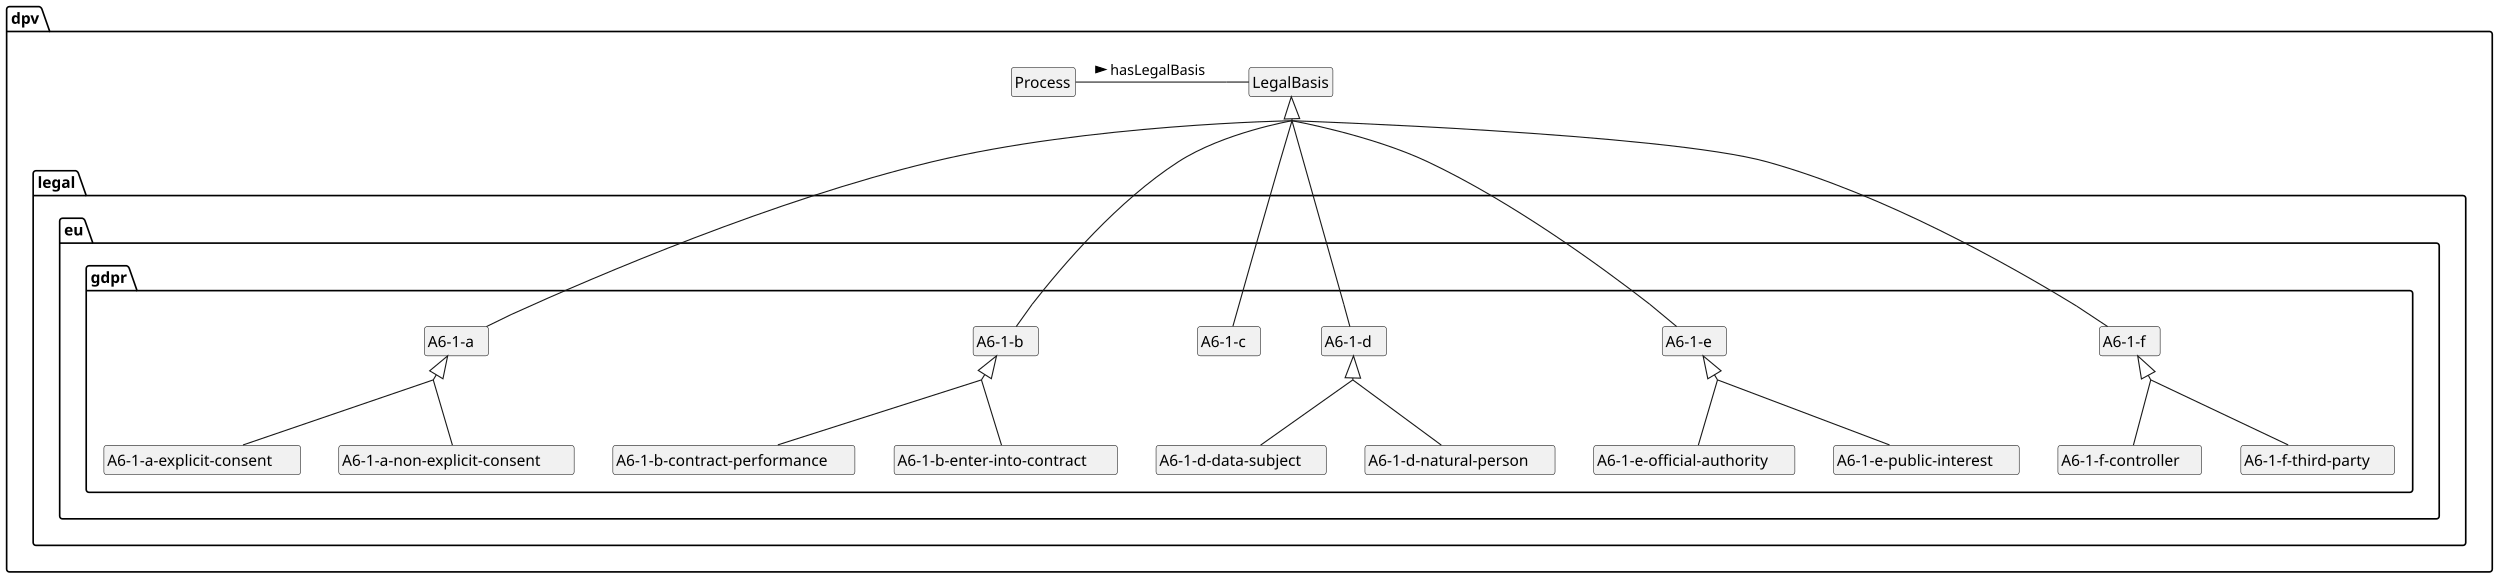
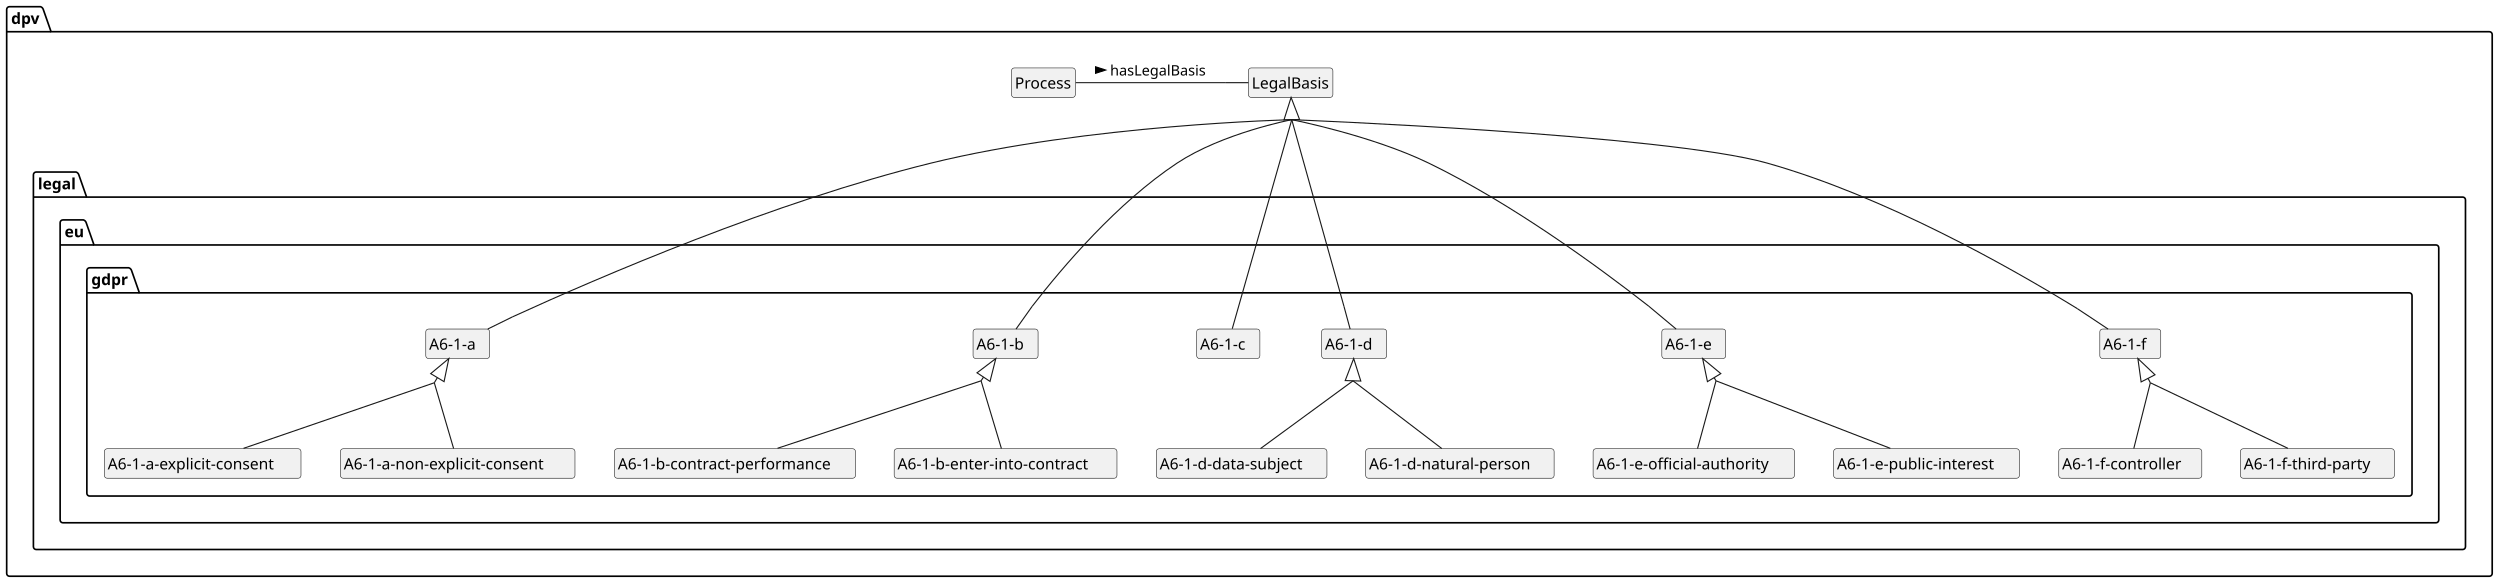
- <svg xmlns="http://www.w3.org/2000/svg" contentStyleType="text/css" height="524px" preserveAspectRatio="none" style="width:2262px;height:524px;background:#FFFFFF;" version="1.1" viewBox="0 0 2262 524" width="2262px" zoomAndPan="magnify">
+ <svg xmlns="http://www.w3.org/2000/svg" contentStyleType="text/css" data-diagram-type="CLASS" height="524px" preserveAspectRatio="none" style="width:2245px;height:524px;background:#FFFFFF;" version="1.1" viewBox="0 0 2245 524" width="2245px" zoomAndPan="magnify">
  <defs />
  <g>
    <g id="cluster_dpv">
-       <path d="M8.5,6 L35.5,6 A3.75,3.75 0 0 1 38,8.5 L45,28.488 L2252.5,28.488 A2.5,2.5 0 0 1 2255,30.988 L2255,514.96 A2.5,2.5 0 0 1 2252.5,517.46 L8.5,517.46 A2.5,2.5 0 0 1 6,514.96 L6,8.5 A2.5,2.5 0 0 1 8.5,6 " fill="none" style="stroke:#000000;stroke-width:1.5;" />
-       <line style="stroke:#000000;stroke-width:1.5;" x1="6" x2="45" y1="28.488" y2="28.488" />
-       <text fill="#000000" font-family="sans-serif" font-size="14" font-weight="bold" lengthAdjust="spacing" textLength="26" x="10" y="21.535">dpv</text>
+       <path d="M8.5,6 L36.358,6 A3.75,3.75 0 0 1 38.858,8.5 L45.858,28.488 L2235.5,28.488 A2.5,2.5 0 0 1 2238,30.988 L2238,514.96 A2.5,2.5 0 0 1 2235.5,517.46 L8.5,517.46 A2.5,2.5 0 0 1 6,514.96 L6,8.5 A2.5,2.5 0 0 1 8.5,6 " fill="transparent" style="stroke:#000000;stroke-width:1.5;" />
+       <line style="stroke:#000000;stroke-width:1.5;" x1="6" x2="45.858" y1="28.488" y2="28.488" />
+       <text fill="#000000" font-family="sans-serif" font-size="14" font-weight="bold" lengthAdjust="spacing" textLength="26.858" x="10" y="21.535">dpv</text>
    </g>
    <g id="cluster_legal">
-       <path d="M32.5,154.48 L68.5,154.48 A3.75,3.75 0 0 1 71,156.98 L78,176.968 L2228.5,176.968 A2.5,2.5 0 0 1 2231,179.468 L2231,490.96 A2.5,2.5 0 0 1 2228.5,493.46 L32.5,493.46 A2.5,2.5 0 0 1 30,490.96 L30,156.98 A2.5,2.5 0 0 1 32.5,154.48 " fill="none" style="stroke:#000000;stroke-width:1.5;" />
-       <line style="stroke:#000000;stroke-width:1.5;" x1="30" x2="78" y1="176.968" y2="176.968" />
-       <text fill="#000000" font-family="sans-serif" font-size="14" font-weight="bold" lengthAdjust="spacing" textLength="35" x="34" y="170.015">legal</text>
+       <path d="M32.5,154.48 L68.274,154.48 A3.75,3.75 0 0 1 70.774,156.98 L77.774,176.968 L2211.5,176.968 A2.5,2.5 0 0 1 2214,179.468 L2214,490.96 A2.5,2.5 0 0 1 2211.5,493.46 L32.5,493.46 A2.5,2.5 0 0 1 30,490.96 L30,156.98 A2.5,2.5 0 0 1 32.5,154.48 " fill="transparent" style="stroke:#000000;stroke-width:1.5;" />
+       <line style="stroke:#000000;stroke-width:1.5;" x1="30" x2="77.774" y1="176.968" y2="176.968" />
+       <text fill="#000000" font-family="sans-serif" font-size="14" font-weight="bold" lengthAdjust="spacing" textLength="34.774" x="34" y="170.015">legal</text>
    </g>
    <g id="cluster_eu">
-       <path d="M56.5,197.48 L74.5,197.48 A3.75,3.75 0 0 1 77,199.98 L84,219.968 L2204.5,219.968 A2.5,2.5 0 0 1 2207,222.468 L2207,466.96 A2.5,2.5 0 0 1 2204.5,469.46 L56.5,469.46 A2.5,2.5 0 0 1 54,466.96 L54,199.98 A2.5,2.5 0 0 1 56.5,197.48 " fill="none" style="stroke:#000000;stroke-width:1.5;" />
-       <line style="stroke:#000000;stroke-width:1.5;" x1="54" x2="84" y1="219.968" y2="219.968" />
-       <text fill="#000000" font-family="sans-serif" font-size="14" font-weight="bold" lengthAdjust="spacing" textLength="17" x="58" y="213.015">eu</text>
+       <path d="M56.5,197.48 L74.897,197.48 A3.75,3.75 0 0 1 77.397,199.98 L84.397,219.968 L2187.5,219.968 A2.5,2.5 0 0 1 2190,222.468 L2190,466.96 A2.5,2.5 0 0 1 2187.5,469.46 L56.5,469.46 A2.5,2.5 0 0 1 54,466.96 L54,199.98 A2.5,2.5 0 0 1 56.5,197.48 " fill="transparent" style="stroke:#000000;stroke-width:1.5;" />
+       <line style="stroke:#000000;stroke-width:1.5;" x1="54" x2="84.397" y1="219.968" y2="219.968" />
+       <text fill="#000000" font-family="sans-serif" font-size="14" font-weight="bold" lengthAdjust="spacing" textLength="17.398" x="58" y="213.015">eu</text>
    </g>
    <g id="cluster_gdpr">
-       <path d="M80.5,240.48 L114.5,240.48 A3.75,3.75 0 0 1 117,242.98 L124,262.968 L2180.5,262.968 A2.5,2.5 0 0 1 2183,265.468 L2183,442.96 A2.5,2.5 0 0 1 2180.5,445.46 L80.5,445.46 A2.5,2.5 0 0 1 78,442.96 L78,242.98 A2.5,2.5 0 0 1 80.5,240.48 " fill="none" style="stroke:#000000;stroke-width:1.5;" />
-       <line style="stroke:#000000;stroke-width:1.5;" x1="78" x2="124" y1="262.968" y2="262.968" />
-       <text fill="#000000" font-family="sans-serif" font-size="14" font-weight="bold" lengthAdjust="spacing" textLength="33" x="82" y="256.015">gdpr</text>
+       <path d="M80.5,240.48 L115.652,240.48 A3.75,3.75 0 0 1 118.152,242.98 L125.152,262.968 L2163.5,262.968 A2.5,2.5 0 0 1 2166,265.468 L2166,442.96 A2.5,2.5 0 0 1 2163.5,445.46 L80.5,445.46 A2.5,2.5 0 0 1 78,442.96 L78,242.98 A2.5,2.5 0 0 1 80.5,240.48 " fill="transparent" style="stroke:#000000;stroke-width:1.5;" />
+       <line style="stroke:#000000;stroke-width:1.5;" x1="78" x2="125.152" y1="262.968" y2="262.968" />
+       <text fill="#000000" font-family="sans-serif" font-size="14" font-weight="bold" lengthAdjust="spacing" textLength="34.152" x="82" y="256.015">gdpr</text>
    </g>
    <g id="elem_Process">
-       <rect codeLine="6" fill="#F1F1F1" height="26.488" id="Process" rx="2.5" ry="2.5" style="stroke:#181818;stroke-width:0.5;" width="58" x="915" y="61" />
-       <text fill="#000000" font-family="sans-serif" font-size="14" lengthAdjust="spacing" textLength="52" x="918" y="79.535">Process</text>
+       <rect codeLine="6" fill="#F1F1F1" height="26.488" id="Process" rx="2.5" ry="2.5" style="stroke:#181818;stroke-width:0.5;" width="57.31" x="908.34" y="61" />
+       <text fill="#000000" font-family="sans-serif" font-size="14" lengthAdjust="spacing" textLength="51.31" x="911.34" y="79.535">Process</text>
    </g>
    <g id="elem_LegalBasis">
-       <rect codeLine="7" fill="#F1F1F1" height="26.488" id="LegalBasis" rx="2.5" ry="2.5" style="stroke:#181818;stroke-width:0.5;" width="76" x="1130" y="61" />
-       <text fill="#000000" font-family="sans-serif" font-size="14" lengthAdjust="spacing" textLength="70" x="1133" y="79.535">LegalBasis</text>
+       <rect codeLine="7" fill="#F1F1F1" height="26.488" id="LegalBasis" rx="2.5" ry="2.5" style="stroke:#181818;stroke-width:0.5;" width="75.877" x="1121.06" y="61" />
+       <text fill="#000000" font-family="sans-serif" font-size="14" lengthAdjust="spacing" textLength="69.877" x="1124.06" y="79.535">LegalBasis</text>
    </g>
-     <polygon fill="none" points="1168.378,87.488,1175.947,107.28,1161.953,107.68" style="stroke:#181818;stroke-width:1.0;" />
-     <line style="stroke:#181818;stroke-width:1.0;" x1="1168.95" x2="1169" y1="107.48" y2="109.24" />
-     <line style="stroke:#181818;stroke-width:1.0;" x1="1130" x2="1109.77" y1="74.241" y2="74.24" />
+     <polygon fill="transparent" points="1159.398,87.488,1166.997,107.268,1153.003,107.69" style="stroke:#181818;stroke-width:1;" />
+     <line style="stroke:#181818;stroke-width:1;" x1="1160" x2="1160" y1="107.479" y2="107.48" />
+     <line style="stroke:#181818;stroke-width:1;" x1="1121.06" x2="1100.84" y1="74.241" y2="74.24" />
    <g id="elem_A6_1_a">
-       <rect codeLine="10" fill="#F1F1F1" height="26.488" id="A6_1_a" rx="2.5" ry="2.5" style="stroke:#181818;stroke-width:0.5;" width="58" x="384" y="295.48" />
-       <text fill="#000000" font-family="sans-serif" font-size="14" lengthAdjust="spacing" textLength="52" x="387" y="314.015">A6-1-a</text>
+       <rect codeLine="10" fill="#F1F1F1" height="26.488" id="A6_1_a" rx="2.5" ry="2.5" style="stroke:#181818;stroke-width:0.5;" width="57.297" x="382.35" y="295.48" />
+       <text fill="#000000" font-family="sans-serif" font-size="14" lengthAdjust="spacing" textLength="51.297" x="385.35" y="314.015">A6-1-a</text>
    </g>
-     <polygon fill="none" points="405.055,321.968,400.769,342.72,388.764,335.518" style="stroke:#181818;stroke-width:1.0;" />
-     <line style="stroke:#181818;stroke-width:1.0;" x1="394.766" x2="392" y1="339.119" y2="343.73" />
-     <line style="stroke:#181818;stroke-width:1.0;" x1="440.155" x2="462.38" y1="295.48" y2="284.64" />
+     <polygon fill="transparent" points="403.054,321.968,398.769,342.72,386.763,335.518" style="stroke:#181818;stroke-width:1;" />
+     <line style="stroke:#181818;stroke-width:1;" x1="392.766" x2="390" y1="339.119" y2="343.73" />
+     <line style="stroke:#181818;stroke-width:1;" x1="437.944" x2="460.12" y1="295.48" y2="284.58" />
    <g id="elem_A6_1_a_explicit_consent">
-       <rect codeLine="11" fill="#F1F1F1" height="26.488" id="A6_1_a_explicit_consent" rx="2.5" ry="2.5" style="stroke:#181818;stroke-width:0.5;" width="178" x="94" y="402.97" />
-       <text fill="#000000" font-family="sans-serif" font-size="14" lengthAdjust="spacing" textLength="172" x="97" y="421.505">A6-1-a-explicit-consent</text>
+       <rect codeLine="11" fill="#F1F1F1" height="26.488" id="A6_1_a_explicit_consent" rx="2.5" ry="2.5" style="stroke:#181818;stroke-width:0.5;" width="176.564" x="93.72" y="402.97" />
+       <text fill="#000000" font-family="sans-serif" font-size="14" lengthAdjust="spacing" textLength="170.564" x="96.72" y="421.505">A6-1-a-explicit-consent</text>
    </g>
    <g id="elem_A6_1_a_non_explicit_consent">
-       <rect codeLine="12" fill="#F1F1F1" height="26.488" id="A6_1_a_non_explicit_consent" rx="2.5" ry="2.5" style="stroke:#181818;stroke-width:0.5;" width="213" x="306.5" y="402.97" />
-       <text fill="#000000" font-family="sans-serif" font-size="14" lengthAdjust="spacing" textLength="207" x="309.5" y="421.505">A6-1-a-non-explicit-consent</text>
+       <rect codeLine="12" fill="#F1F1F1" height="26.488" id="A6_1_a_non_explicit_consent" rx="2.5" ry="2.5" style="stroke:#181818;stroke-width:0.5;" width="210.641" x="305.68" y="402.97" />
+       <text fill="#000000" font-family="sans-serif" font-size="14" lengthAdjust="spacing" textLength="204.641" x="308.68" y="421.505">A6-1-a-non-explicit-consent</text>
    </g>
    <g id="elem_A6_1_b">
-       <rect codeLine="13" fill="#F1F1F1" height="26.488" id="A6_1_b" rx="2.5" ry="2.5" style="stroke:#181818;stroke-width:0.5;" width="59" x="880.5" y="295.48" />
-       <text fill="#000000" font-family="sans-serif" font-size="14" lengthAdjust="spacing" textLength="53" x="883.5" y="314.015">A6-1-b</text>
+       <rect codeLine="13" fill="#F1F1F1" height="26.488" id="A6_1_b" rx="2.5" ry="2.5" style="stroke:#181818;stroke-width:0.5;" width="58.377" x="873.81" y="295.48" />
+       <text fill="#000000" font-family="sans-serif" font-size="14" lengthAdjust="spacing" textLength="52.377" x="876.81" y="314.015">A6-1-b</text>
    </g>
-     <polygon fill="none" points="901.677,321.968,896.961,342.627,885.108,335.177" style="stroke:#181818;stroke-width:1.0;" />
-     <line style="stroke:#181818;stroke-width:1.0;" x1="891.034" x2="888" y1="338.902" y2="343.73" />
-     <line style="stroke:#181818;stroke-width:1.0;" x1="919.474" x2="933.91" y1="295.48" y2="275.3" />
+     <polygon fill="transparent" points="894.235,321.968,889.036,342.51,877.361,334.785" style="stroke:#181818;stroke-width:1;" />
+     <line style="stroke:#181818;stroke-width:1;" x1="883.198" x2="881" y1="338.647" y2="341.97" />
+     <line style="stroke:#181818;stroke-width:1;" x1="912.4" x2="926.86" y1="295.48" y2="275.11" />
    <g id="elem_A6_1_b_contract_performance">
-       <rect codeLine="14" fill="#F1F1F1" height="26.488" id="A6_1_b_contract_performance" rx="2.5" ry="2.5" style="stroke:#181818;stroke-width:0.5;" width="219" x="554.5" y="402.97" />
-       <text fill="#000000" font-family="sans-serif" font-size="14" lengthAdjust="spacing" textLength="213" x="557.5" y="421.505">A6-1-b-contract-performance</text>
+       <rect codeLine="14" fill="#F1F1F1" height="26.488" id="A6_1_b_contract_performance" rx="2.5" ry="2.5" style="stroke:#181818;stroke-width:0.5;" width="216.417" x="551.79" y="402.97" />
+       <text fill="#000000" font-family="sans-serif" font-size="14" lengthAdjust="spacing" textLength="210.417" x="554.79" y="421.505">A6-1-b-contract-performance</text>
    </g>
    <g id="elem_A6_1_b_enter_into_contract">
-       <rect codeLine="15" fill="#F1F1F1" height="26.488" id="A6_1_b_enter_into_contract" rx="2.5" ry="2.5" style="stroke:#181818;stroke-width:0.5;" width="202" x="809" y="402.97" />
-       <text fill="#000000" font-family="sans-serif" font-size="14" lengthAdjust="spacing" textLength="196" x="812" y="421.505">A6-1-b-enter-into-contract</text>
+       <rect codeLine="15" fill="#F1F1F1" height="26.488" id="A6_1_b_enter_into_contract" rx="2.5" ry="2.5" style="stroke:#181818;stroke-width:0.5;" width="200.065" x="802.97" y="402.97" />
+       <text fill="#000000" font-family="sans-serif" font-size="14" lengthAdjust="spacing" textLength="194.065" x="805.97" y="421.505">A6-1-b-enter-into-contract</text>
    </g>
    <g id="elem_A6_1_c">
-       <rect codeLine="16" fill="#F1F1F1" height="26.488" id="A6_1_c" rx="2.5" ry="2.5" style="stroke:#181818;stroke-width:0.5;" width="57" x="1083.5" y="295.48" />
-       <text fill="#000000" font-family="sans-serif" font-size="14" lengthAdjust="spacing" textLength="51" x="1086.5" y="314.015">A6-1-c</text>
+       <rect codeLine="16" fill="#F1F1F1" height="26.488" id="A6_1_c" rx="2.5" ry="2.5" style="stroke:#181818;stroke-width:0.5;" width="56.736" x="1074.63" y="295.48" />
+       <text fill="#000000" font-family="sans-serif" font-size="14" lengthAdjust="spacing" textLength="50.736" x="1077.63" y="314.015">A6-1-c</text>
    </g>
    <g id="elem_A6_1_d">
-       <rect codeLine="17" fill="#F1F1F1" height="26.488" id="A6_1_d" rx="2.5" ry="2.5" style="stroke:#181818;stroke-width:0.5;" width="59" x="1195.5" y="295.48" />
-       <text fill="#000000" font-family="sans-serif" font-size="14" lengthAdjust="spacing" textLength="53" x="1198.5" y="314.015">A6-1-d</text>
+       <rect codeLine="17" fill="#F1F1F1" height="26.488" id="A6_1_d" rx="2.5" ry="2.5" style="stroke:#181818;stroke-width:0.5;" width="58.377" x="1186.81" y="295.48" />
+       <text fill="#000000" font-family="sans-serif" font-size="14" lengthAdjust="spacing" textLength="52.377" x="1189.81" y="314.015">A6-1-d</text>
    </g>
-     <polygon fill="none" points="1224.622,321.968,1231.048,342.16,1217.053,341.76" style="stroke:#181818;stroke-width:1.0;" />
-     <line style="stroke:#181818;stroke-width:1.0;" x1="1224.051" x2="1224" y1="341.96" y2="343.73" />
-     <line style="stroke:#181818;stroke-width:1.0;" x1="1221.375" x2="1215.88" y1="295.48" y2="275.4" />
+     <polygon fill="transparent" points="1215.601,321.968,1221.997,342.169,1208.004,341.749" style="stroke:#181818;stroke-width:1;" />
+     <line style="stroke:#181818;stroke-width:1;" x1="1215" x2="1215" y1="341.959" y2="341.97" />
+     <line style="stroke:#181818;stroke-width:1;" x1="1212.406" x2="1206.88" y1="295.48" y2="275.11" />
    <g id="elem_A6_1_d_data_subject">
-       <rect codeLine="18" fill="#F1F1F1" height="26.488" id="A6_1_d_data_subject" rx="2.5" ry="2.5" style="stroke:#181818;stroke-width:0.5;" width="154" x="1046" y="402.97" />
-       <text fill="#000000" font-family="sans-serif" font-size="14" lengthAdjust="spacing" textLength="148" x="1049" y="421.505">A6-1-d-data-subject</text>
+       <rect codeLine="18" fill="#F1F1F1" height="26.488" id="A6_1_d_data_subject" rx="2.5" ry="2.5" style="stroke:#181818;stroke-width:0.5;" width="153.191" x="1038.4" y="402.97" />
+       <text fill="#000000" font-family="sans-serif" font-size="14" lengthAdjust="spacing" textLength="147.191" x="1041.4" y="421.505">A6-1-d-data-subject</text>
    </g>
    <g id="elem_A6_1_d_natural_person">
-       <rect codeLine="19" fill="#F1F1F1" height="26.488" id="A6_1_d_natural_person" rx="2.5" ry="2.5" style="stroke:#181818;stroke-width:0.5;" width="172" x="1235" y="402.97" />
-       <text fill="#000000" font-family="sans-serif" font-size="14" lengthAdjust="spacing" textLength="166" x="1238" y="421.505">A6-1-d-natural-person</text>
+       <rect codeLine="19" fill="#F1F1F1" height="26.488" id="A6_1_d_natural_person" rx="2.5" ry="2.5" style="stroke:#181818;stroke-width:0.5;" width="169.194" x="1226.4" y="402.97" />
+       <text fill="#000000" font-family="sans-serif" font-size="14" lengthAdjust="spacing" textLength="163.194" x="1229.4" y="421.505">A6-1-d-natural-person</text>
    </g>
    <g id="elem_A6_1_e">
-       <rect codeLine="20" fill="#F1F1F1" height="26.488" id="A6_1_e" rx="2.5" ry="2.5" style="stroke:#181818;stroke-width:0.5;" width="58" x="1504" y="295.48" />
-       <text fill="#000000" font-family="sans-serif" font-size="14" lengthAdjust="spacing" textLength="52" x="1507" y="314.015">A6-1-e</text>
+       <rect codeLine="20" fill="#F1F1F1" height="26.488" id="A6_1_e" rx="2.5" ry="2.5" style="stroke:#181818;stroke-width:0.5;" width="57.365" x="1492.32" y="295.48" />
+       <text fill="#000000" font-family="sans-serif" font-size="14" lengthAdjust="spacing" textLength="51.365" x="1495.32" y="314.015">A6-1-e</text>
    </g>
-     <polygon fill="none" points="1540.945,321.968,1557.236,335.518,1545.231,342.72" style="stroke:#181818;stroke-width:1.0;" />
-     <line style="stroke:#181818;stroke-width:1.0;" x1="1551.234" x2="1554" y1="339.119" y2="343.73" />
-     <line style="stroke:#181818;stroke-width:1.0;" x1="1517.035" x2="1492.59" y1="295.48" y2="275.2" />
+     <polygon fill="transparent" points="1528.969,321.968,1545.276,335.499,1533.279,342.715" style="stroke:#181818;stroke-width:1;" />
+     <line style="stroke:#181818;stroke-width:1;" x1="1539.278" x2="1541" y1="339.107" y2="341.97" />
+     <line style="stroke:#181818;stroke-width:1;" x1="1505.149" x2="1480.67" y1="295.48" y2="275.03" />
    <g id="elem_A6_1_e_official_authority">
-       <rect codeLine="21" fill="#F1F1F1" height="26.488" id="A6_1_e_official_authority" rx="2.5" ry="2.5" style="stroke:#181818;stroke-width:0.5;" width="182" x="1442" y="402.97" />
-       <text fill="#000000" font-family="sans-serif" font-size="14" lengthAdjust="spacing" textLength="176" x="1445" y="421.505">A6-1-e-official-authority</text>
+       <rect codeLine="21" fill="#F1F1F1" height="26.488" id="A6_1_e_official_authority" rx="2.5" ry="2.5" style="stroke:#181818;stroke-width:0.5;" width="180.774" x="1430.61" y="402.97" />
+       <text fill="#000000" font-family="sans-serif" font-size="14" lengthAdjust="spacing" textLength="174.774" x="1433.61" y="421.505">A6-1-e-official-authority</text>
    </g>
    <g id="elem_A6_1_e_public_interest">
-       <rect codeLine="22" fill="#F1F1F1" height="26.488" id="A6_1_e_public_interest" rx="2.5" ry="2.5" style="stroke:#181818;stroke-width:0.5;" width="168" x="1659" y="402.97" />
-       <text fill="#000000" font-family="sans-serif" font-size="14" lengthAdjust="spacing" textLength="162" x="1662" y="421.505">A6-1-e-public-interest</text>
+       <rect codeLine="22" fill="#F1F1F1" height="26.488" id="A6_1_e_public_interest" rx="2.5" ry="2.5" style="stroke:#181818;stroke-width:0.5;" width="166.815" x="1646.59" y="402.97" />
+       <text fill="#000000" font-family="sans-serif" font-size="14" lengthAdjust="spacing" textLength="160.815" x="1649.59" y="421.505">A6-1-e-public-interest</text>
    </g>
    <g id="elem_A6_1_f">
-       <rect codeLine="23" fill="#F1F1F1" height="26.488" id="A6_1_f" rx="2.5" ry="2.5" style="stroke:#181818;stroke-width:0.5;" width="55" x="1899.5" y="295.48" />
-       <text fill="#000000" font-family="sans-serif" font-size="14" lengthAdjust="spacing" textLength="49" x="1902.5" y="314.015">A6-1-f</text>
+       <rect codeLine="23" fill="#F1F1F1" height="26.488" id="A6_1_f" rx="2.5" ry="2.5" style="stroke:#181818;stroke-width:0.5;" width="54.713" x="1885.64" y="295.48" />
+       <text fill="#000000" font-family="sans-serif" font-size="14" lengthAdjust="spacing" textLength="48.713" x="1888.64" y="314.015">A6-1-f</text>
    </g>
-     <polygon fill="none" points="1934.188,321.968,1949.881,336.207,1937.577,342.885" style="stroke:#181818;stroke-width:1.0;" />
-     <line style="stroke:#181818;stroke-width:1.0;" x1="1943.729" x2="1946" y1="339.546" y2="343.73" />
-     <line style="stroke:#181818;stroke-width:1.0;" x1="1906.967" x2="1879" y1="295.48" y2="276.99" />
+     <polygon fill="transparent" points="1919.808,321.968,1935.18,336.552,1922.73,342.955" style="stroke:#181818;stroke-width:1;" />
+     <line style="stroke:#181818;stroke-width:1;" x1="1928.955" x2="1931" y1="339.754" y2="343.73" />
+     <line style="stroke:#181818;stroke-width:1;" x1="1893.04" x2="1865.3" y1="295.48" y2="277.07" />
    <g id="elem_A6_1_f_controller">
-       <rect codeLine="24" fill="#F1F1F1" height="26.488" id="A6_1_f_controller" rx="2.5" ry="2.5" style="stroke:#181818;stroke-width:0.5;" width="130" x="1862" y="402.97" />
-       <text fill="#000000" font-family="sans-serif" font-size="14" lengthAdjust="spacing" textLength="124" x="1865" y="421.505">A6-1-f-controller</text>
+       <rect codeLine="24" fill="#F1F1F1" height="26.488" id="A6_1_f_controller" rx="2.5" ry="2.5" style="stroke:#181818;stroke-width:0.5;" width="128.459" x="1848.77" y="402.97" />
+       <text fill="#000000" font-family="sans-serif" font-size="14" lengthAdjust="spacing" textLength="122.459" x="1851.77" y="421.505">A6-1-f-controller</text>
    </g>
    <g id="elem_A6_1_f_third_party">
-       <rect codeLine="25" fill="#F1F1F1" height="26.488" id="A6_1_f_third_party" rx="2.5" ry="2.5" style="stroke:#181818;stroke-width:0.5;" width="139" x="2027.5" y="402.97" />
-       <text fill="#000000" font-family="sans-serif" font-size="14" lengthAdjust="spacing" textLength="133" x="2030.5" y="421.505">A6-1-f-third-party</text>
+       <rect codeLine="25" fill="#F1F1F1" height="26.488" id="A6_1_f_third_party" rx="2.5" ry="2.5" style="stroke:#181818;stroke-width:0.5;" width="138.248" x="2011.88" y="402.97" />
+       <text fill="#000000" font-family="sans-serif" font-size="14" lengthAdjust="spacing" textLength="132.248" x="2014.88" y="421.505">A6-1-f-third-party</text>
    </g>
    <g id="link_Process_LegalBasis">
-       <path codeLine="28" d="M973.28,74.24 C1007.79,74.24 1065.98,74.24 1109.77,74.24 " fill="none" id="Process-LegalBasis" style="stroke:#181818;stroke-width:1.0;" />
-       <polygon fill="#000000" points="1000.5,62.895,991.455,59.956,991.455,65.834,1000.5,62.895" style="stroke:#000000;stroke-width:1.0;" />
-       <text fill="#000000" font-family="sans-serif" font-size="13" lengthAdjust="spacing" textLength="87" x="1004.5" y="67.808">hasLegalBasis</text>
+       <path codeLine="28" d="M966.02,74.24 C1000.11,74.24 1057.49,74.24 1100.84,74.24 " fill="transparent" id="Process-LegalBasis" style="stroke:#181818;stroke-width:1;" />
+       <polygon fill="#000000" points="992.86,62.895,983.815,59.956,983.815,65.834,992.86,62.895" style="stroke:#000000;stroke-width:1;" />
+       <text fill="#000000" font-family="sans-serif" font-size="13" lengthAdjust="spacing" textLength="86.76" x="996.86" y="67.808">hasLegalBasis</text>
    </g>
    <g id="link_LegalBasis_A6_1_a">
-       <path codeLine="30" d="M1169,109.24 C1169,109.24 984.78,112.35 843,146.48 C700.57,180.77 541.07,248.91 462.38,284.64 " fill="none" id="LegalBasis-backto-A6_1_a" style="stroke:#181818;stroke-width:1.0;" />
+       <path codeLine="30" d="M1160,107.48 C1160,107.48 976.84,111.84 836,146.48 C695.38,181.08 537.99,248.92 460.12,284.58 " fill="transparent" id="LegalBasis-backto-A6_1_a" style="stroke:#181818;stroke-width:1;" />
    </g>
    <g id="link_LegalBasis_A6_1_b">
-       <path codeLine="31" d="M1169,109.24 C1169,109.24 1106.87,120.03 1066,146.48 C1011.56,181.72 961.94,239.33 933.91,275.3 " fill="none" id="LegalBasis-backto-A6_1_b" style="stroke:#181818;stroke-width:1.0;" />
+       <path codeLine="31" d="M1160,107.48 C1160,107.48 1097.81,119.45 1057,146.48 C1003.43,181.98 954.58,239.24 926.86,275.11 " fill="transparent" id="LegalBasis-backto-A6_1_b" style="stroke:#181818;stroke-width:1;" />
    </g>
    <g id="link_LegalBasis_A6_1_c">
-       <path codeLine="32" d="M1169,109.24 C1169,109.24 1162.81,129.91 1158,146.48 C1141.93,201.84 1123.2,268.02 1115.54,295.17 " fill="none" id="LegalBasis-backto-A6_1_c" style="stroke:#181818;stroke-width:1.0;" />
+       <path codeLine="32" d="M1160,107.48 C1160,107.48 1119.04,251.36 1106.57,295.2 " fill="transparent" id="LegalBasis-backto-A6_1_c" style="stroke:#181818;stroke-width:1;" />
    </g>
    <g id="link_LegalBasis_A6_1_d">
-       <path codeLine="33" d="M1169,109.24 C1169,109.24 1200.01,219.15 1215.88,275.4 " fill="none" id="LegalBasis-backto-A6_1_d" style="stroke:#181818;stroke-width:1.0;" />
+       <path codeLine="33" d="M1160,107.48 C1160,107.48 1191.01,218.37 1206.88,275.11 " fill="transparent" id="LegalBasis-backto-A6_1_d" style="stroke:#181818;stroke-width:1;" />
    </g>
    <g id="link_LegalBasis_A6_1_e">
-       <path codeLine="34" d="M1169,109.24 C1169,109.24 1240.37,122.06 1292,146.48 C1367.54,182.22 1446.45,239.41 1492.59,275.2 " fill="none" id="LegalBasis-backto-A6_1_e" style="stroke:#181818;stroke-width:1.0;" />
+       <path codeLine="34" d="M1160,107.48 C1160,107.48 1231.39,121.47 1283,146.48 C1357.33,182.5 1435.03,239.34 1480.67,275.03 " fill="transparent" id="LegalBasis-backto-A6_1_e" style="stroke:#181818;stroke-width:1;" />
    </g>
    <g id="link_LegalBasis_A6_1_f">
-       <path codeLine="35" d="M1169,109.24 C1169,109.24 1506.6,120.75 1599,146.48 C1704.6,175.9 1817.04,239.04 1879,276.99 " fill="none" id="LegalBasis-backto-A6_1_f" style="stroke:#181818;stroke-width:1.0;" />
+       <path codeLine="35" d="M1160,107.48 C1160,107.48 1495.3,120.59 1587,146.48 C1691.97,176.12 1803.72,239.19 1865.3,277.07 " fill="transparent" id="LegalBasis-backto-A6_1_f" style="stroke:#181818;stroke-width:1;" />
    </g>
    <g id="link_A6_1_a_A6_1_a_explicit_consent">
-       <path codeLine="36" d="M392,343.73 C392,343.73 279.88,382.08 219.88,402.6 " fill="none" id="A6_1_a-backto-A6_1_a_explicit_consent" style="stroke:#181818;stroke-width:1.0;" />
+       <path codeLine="36" d="M390,343.73 C390,343.73 278.42,382.08 218.71,402.6 " fill="transparent" id="A6_1_a-backto-A6_1_a_explicit_consent" style="stroke:#181818;stroke-width:1;" />
    </g>
    <g id="link_A6_1_a_A6_1_a_non_explicit_consent">
-       <path codeLine="37" d="M392,343.73 C392,343.73 403.33,382.28 409.34,402.76 " fill="none" id="A6_1_a-backto-A6_1_a_non_explicit_consent" style="stroke:#181818;stroke-width:1.0;" />
+       <path codeLine="37" d="M390,343.73 C390,343.73 401.33,382.28 407.34,402.76 " fill="transparent" id="A6_1_a-backto-A6_1_a_non_explicit_consent" style="stroke:#181818;stroke-width:1;" />
    </g>
    <g id="link_A6_1_b_A6_1_b_contract_performance">
-       <path codeLine="38" d="M888,343.73 C888,343.73 768.16,381.97 703.79,402.52 " fill="none" id="A6_1_b-backto-A6_1_b_contract_performance" style="stroke:#181818;stroke-width:1.0;" />
+       <path codeLine="38" d="M881,341.97 C881,341.97 761.5,381.58 698.24,402.54 " fill="transparent" id="A6_1_b-backto-A6_1_b_contract_performance" style="stroke:#181818;stroke-width:1;" />
    </g>
    <g id="link_A6_1_b_A6_1_b_enter_into_contract">
-       <path codeLine="39" d="M888,343.73 C888,343.73 899.86,382.28 906.17,402.76 " fill="none" id="A6_1_b-backto-A6_1_b_enter_into_contract" style="stroke:#181818;stroke-width:1.0;" />
+       <path codeLine="39" d="M881,341.97 C881,341.97 892.99,381.89 899.27,402.79 " fill="transparent" id="A6_1_b-backto-A6_1_b_enter_into_contract" style="stroke:#181818;stroke-width:1;" />
    </g>
    <g id="link_A6_1_d_A6_1_d_data_subject">
-       <path codeLine="40" d="M1224,343.73 C1224,343.73 1169.53,382.28 1140.59,402.76 " fill="none" id="A6_1_d-backto-A6_1_d_data_subject" style="stroke:#181818;stroke-width:1.0;" />
+       <path codeLine="40" d="M1215,341.97 C1215,341.97 1160.49,381.89 1131.96,402.79 " fill="transparent" id="A6_1_d-backto-A6_1_d_data_subject" style="stroke:#181818;stroke-width:1;" />
    </g>
    <g id="link_A6_1_d_A6_1_d_natural_person">
-       <path codeLine="41" d="M1224,343.73 C1224,343.73 1276.31,382.28 1304.1,402.76 " fill="none" id="A6_1_d-backto-A6_1_d_natural_person" style="stroke:#181818;stroke-width:1.0;" />
+       <path codeLine="41" d="M1215,341.97 C1215,341.97 1267.33,381.89 1294.71,402.79 " fill="transparent" id="A6_1_d-backto-A6_1_d_natural_person" style="stroke:#181818;stroke-width:1;" />
    </g>
    <g id="link_A6_1_e_A6_1_e_official_authority">
-       <path codeLine="42" d="M1554,343.73 C1554,343.73 1542.67,382.28 1536.66,402.76 " fill="none" id="A6_1_e-backto-A6_1_e_official_authority" style="stroke:#181818;stroke-width:1.0;" />
+       <path codeLine="42" d="M1541,341.97 C1541,341.97 1530.1,381.89 1524.39,402.79 " fill="transparent" id="A6_1_e-backto-A6_1_e_official_authority" style="stroke:#181818;stroke-width:1;" />
    </g>
    <g id="link_A6_1_e_A6_1_e_public_interest">
-       <path codeLine="43" d="M1554,343.73 C1554,343.73 1655.39,382.08 1709.65,402.6 " fill="none" id="A6_1_e-backto-A6_1_e_public_interest" style="stroke:#181818;stroke-width:1.0;" />
+       <path codeLine="43" d="M1541,341.97 C1541,341.97 1643.47,381.68 1697.51,402.62 " fill="transparent" id="A6_1_e-backto-A6_1_e_public_interest" style="stroke:#181818;stroke-width:1;" />
    </g>
    <g id="link_A6_1_f_A6_1_f_controller">
-       <path codeLine="44" d="M1946,343.73 C1946,343.73 1935.75,382.28 1930.31,402.76 " fill="none" id="A6_1_f-backto-A6_1_f_controller" style="stroke:#181818;stroke-width:1.0;" />
+       <path codeLine="44" d="M1931,343.73 C1931,343.73 1921.29,382.28 1916.14,402.76 " fill="transparent" id="A6_1_f-backto-A6_1_f_controller" style="stroke:#181818;stroke-width:1;" />
    </g>
    <g id="link_A6_1_f_A6_1_f_third_party">
-       <path codeLine="45" d="M1946,343.73 C1946,343.73 2027,382.08 2070.35,402.6 " fill="none" id="A6_1_f-backto-A6_1_f_third_party" style="stroke:#181818;stroke-width:1.0;" />
+       <path codeLine="45" d="M1931,343.73 C1931,343.73 2011.47,382.08 2054.53,402.6 " fill="transparent" id="A6_1_f-backto-A6_1_f_third_party" style="stroke:#181818;stroke-width:1;" />
    </g>
  </g>
</svg>
